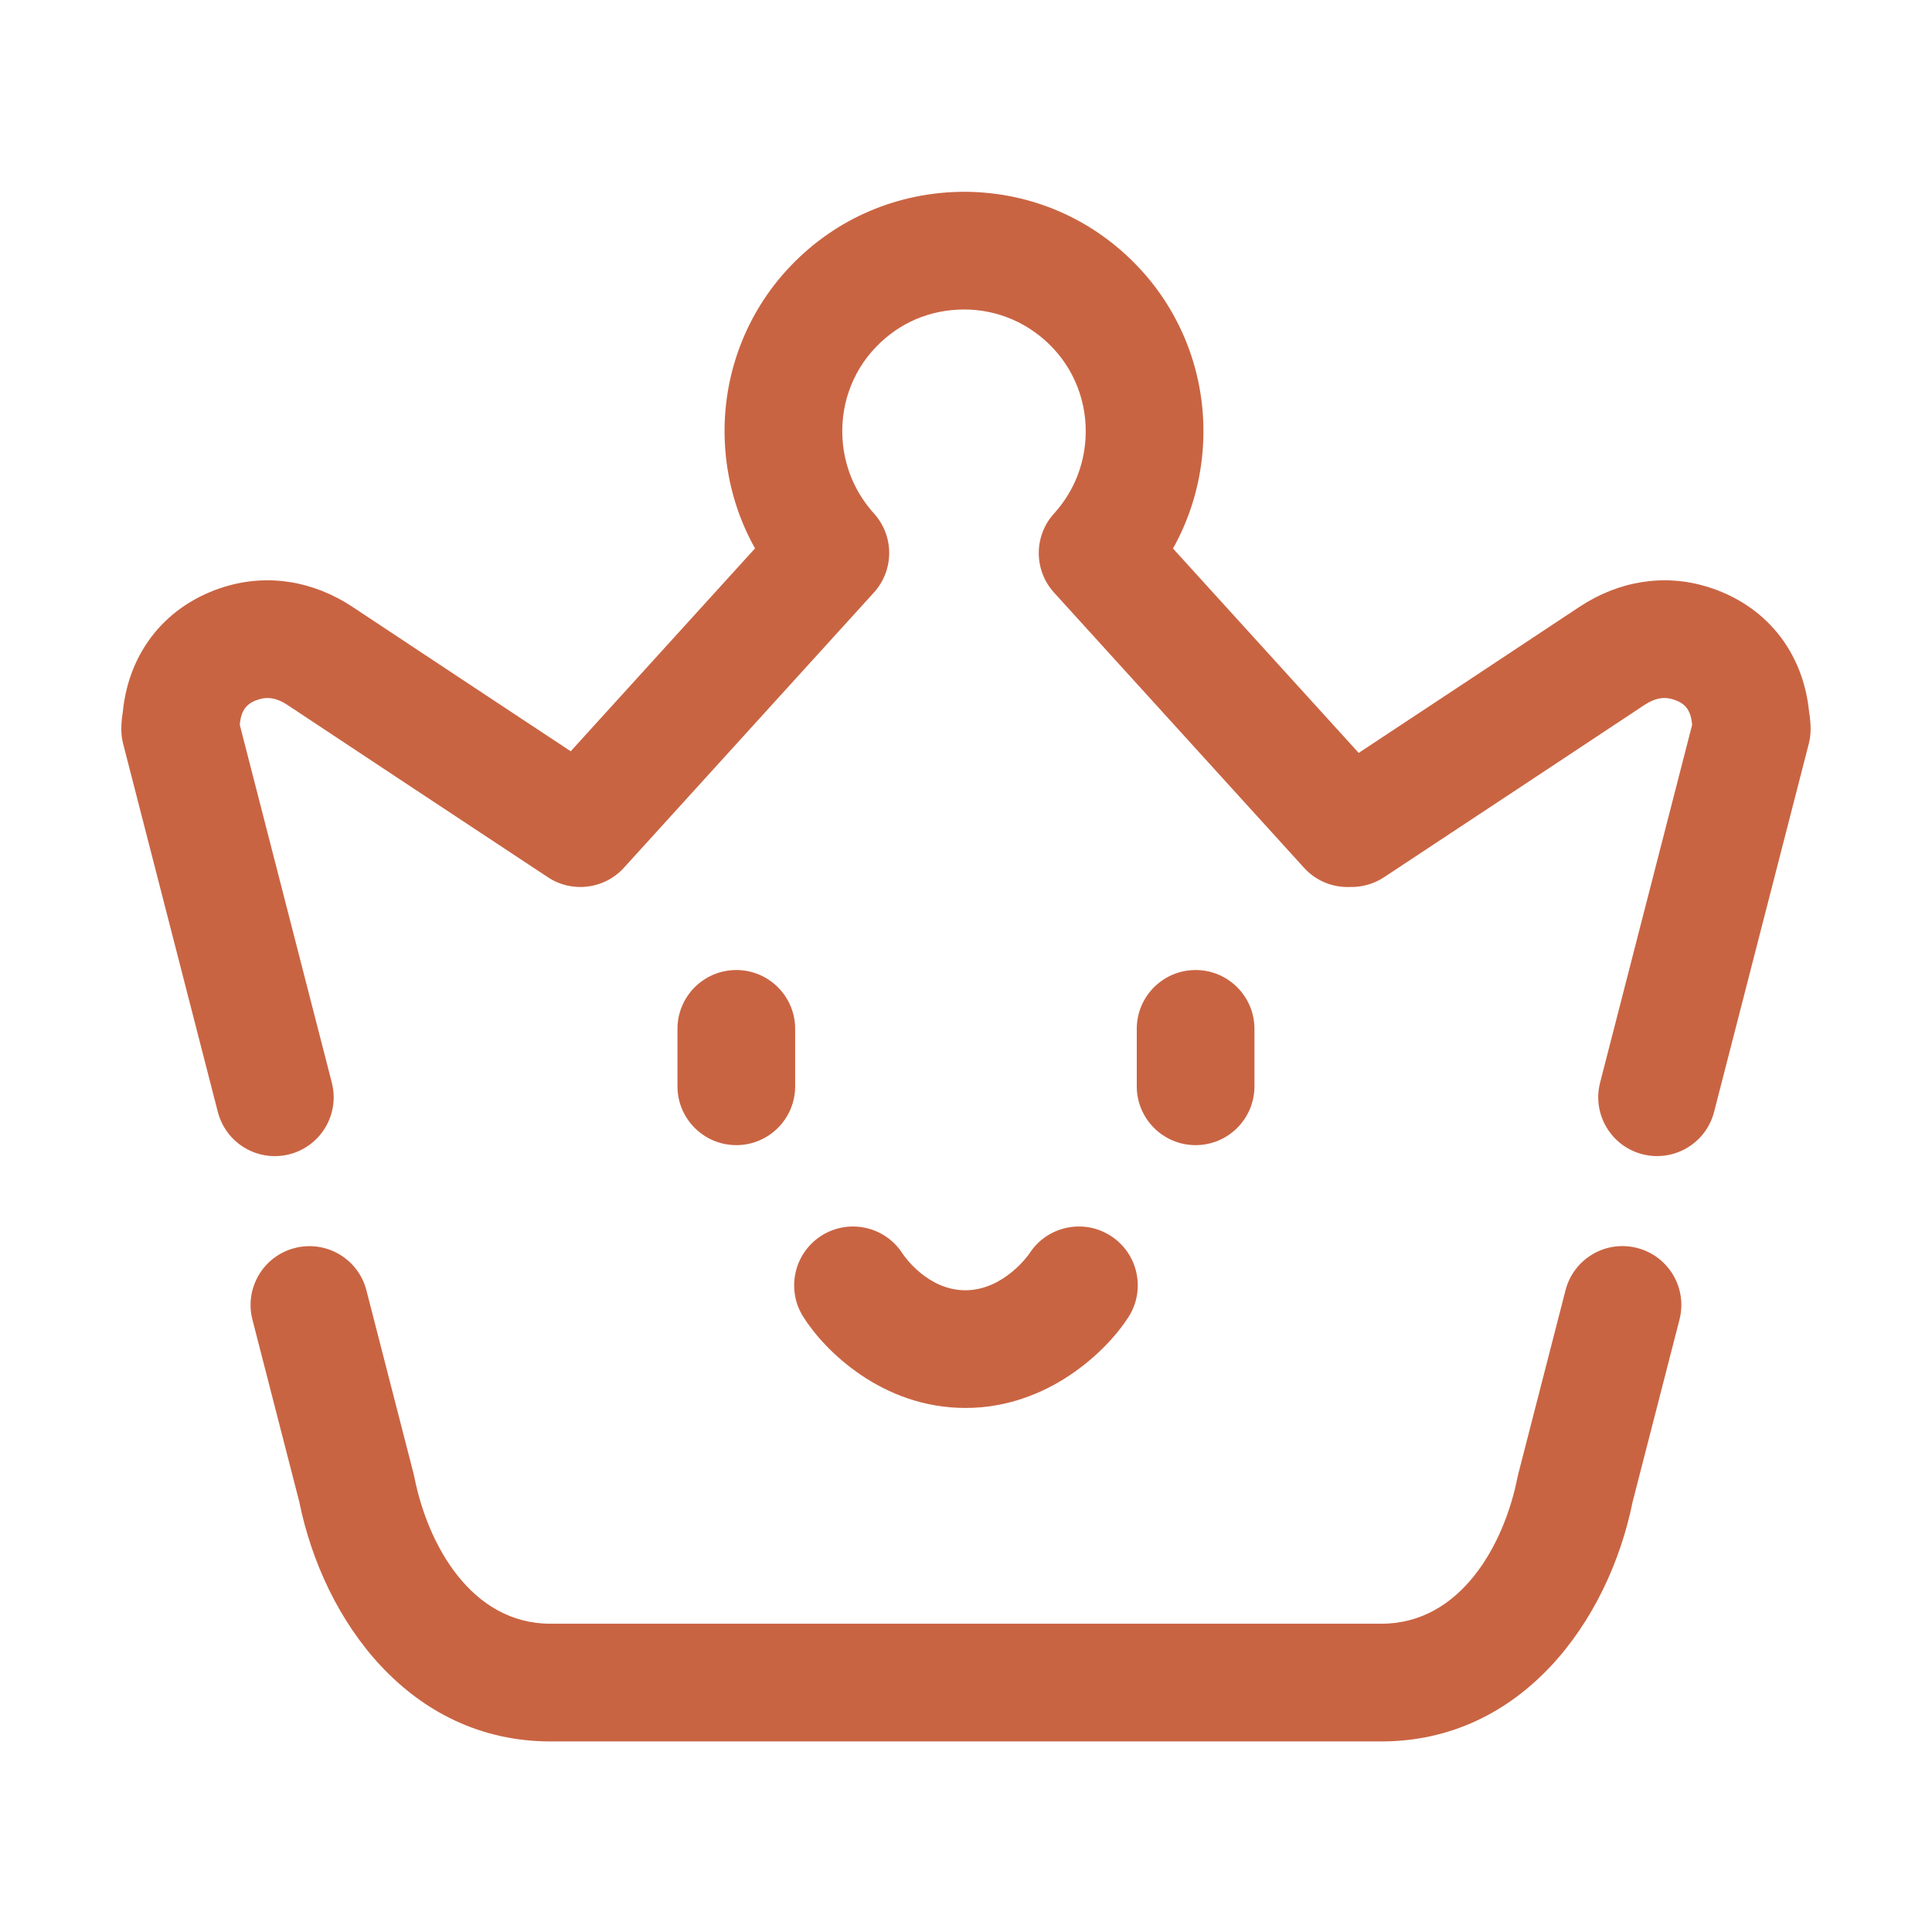
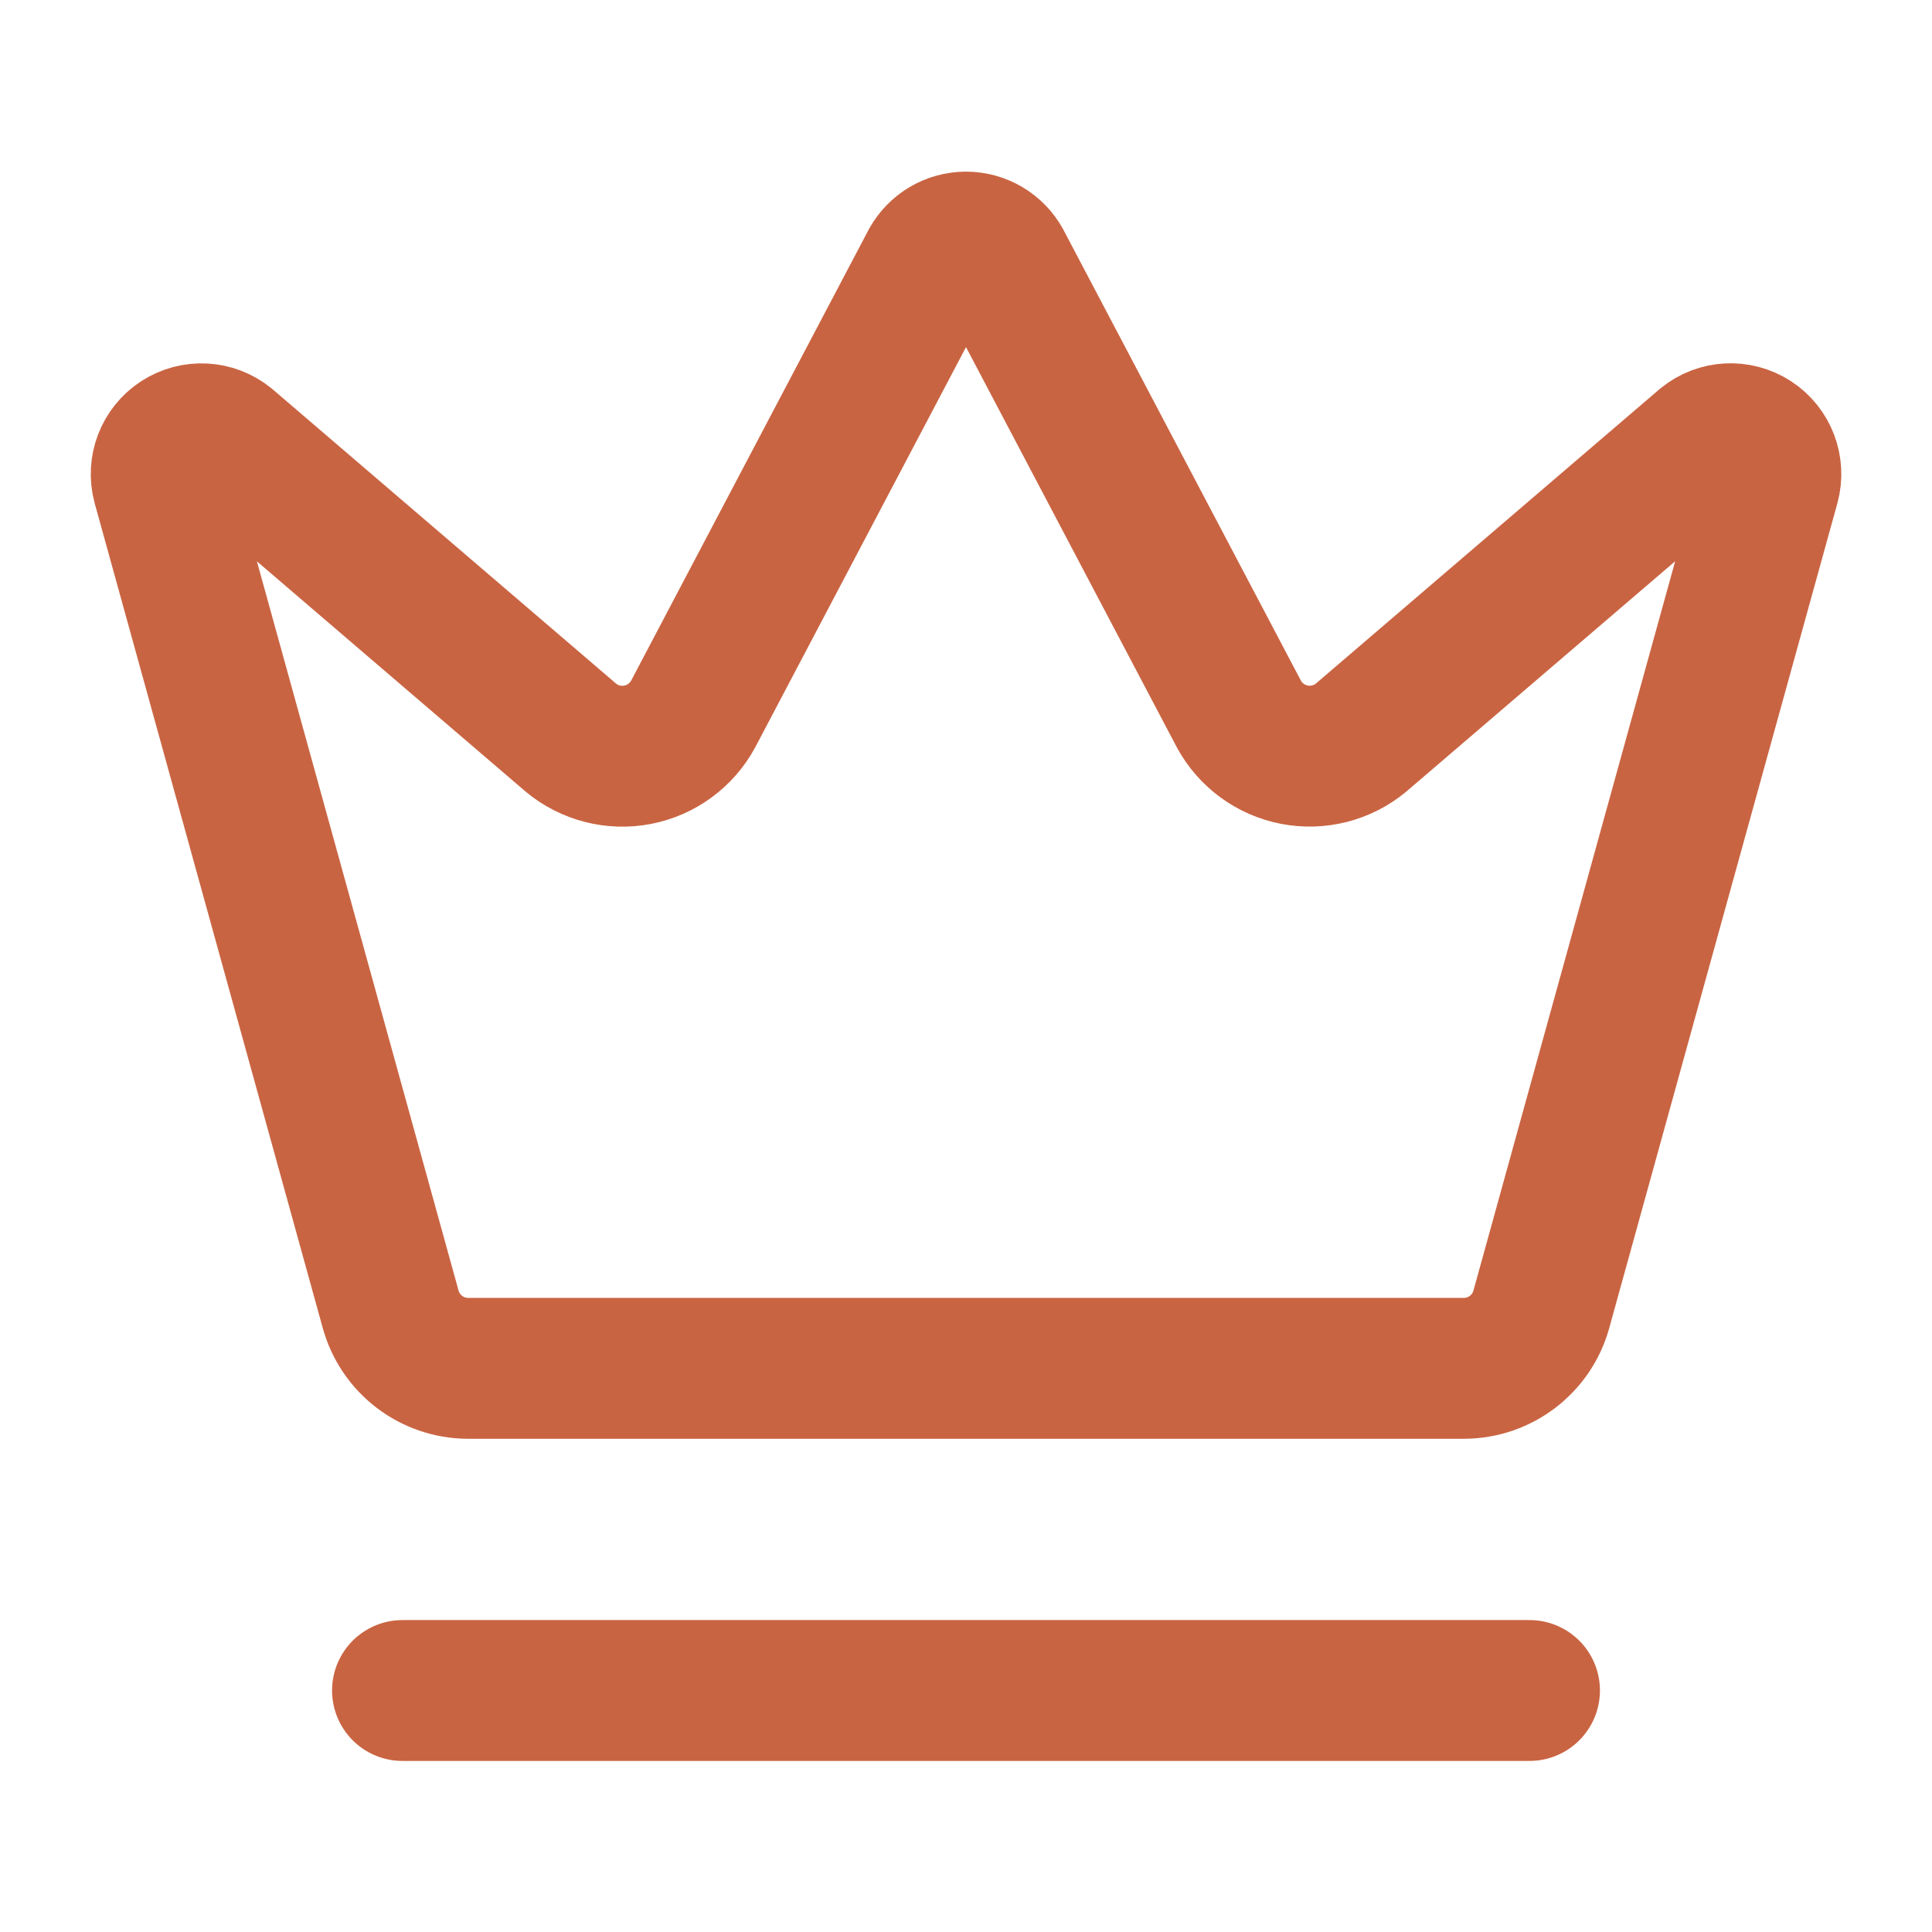
- <svg xmlns="http://www.w3.org/2000/svg" viewBox="0 0 1024 1024" width="200" height="200">
-   <path d="M867.723 661.452c-16.712-4.32-33.683 5.752-37.973 22.438l-25.058 97.424c-0.147 0.569-0.279 1.147-0.396 1.726-7.062 35.785-30.185 77.57-72.118 77.57L291.774 860.61c-41.932 0-65.056-41.785-72.118-77.57-0.117-0.579-0.249-1.157-0.396-1.731l-25.053-97.398c-4.285-16.677-21.255-26.723-37.978-22.433-16.682 4.29-26.728 21.291-22.433 37.978l24.84 96.577c12.818 63.35 58.827 126.96 133.137 126.96L732.18 922.991c74.31 0 120.319-63.614 133.137-126.96l24.845-96.606C894.456 682.743 884.41 665.742 867.723 661.452z" fill="#c96442" />
-   <path d="M958.885 377.506c-3.153-32.363-23.317-57.177-54.294-66.599-22.642-6.858-46.587-3.051-67.457 10.742-38.983 25.855-77.976 51.634-117.004 77.412l-98.419-108.344c8.219-14.666 13.433-30.86 15.341-47.902 4.158-37.145-8.026-73.95-33.429-100.978-24.216-25.748-56.929-40.018-92.287-40.186-35.247 0.026-67.996 13.961-92.21 39.232-25.748 26.855-38.287 63.639-34.398 100.937 1.817 17.367 7.072 33.886 15.448 48.836l-97.678 107.531c-38.571-25.484-77.133-50.974-115.714-76.565-20.84-13.773-44.77-17.57-67.452-10.707-30.947 9.412-51.111 34.227-54.258 66.589-0.518 3.005-0.777 6.026-0.777 9.006 0 2.62 0.33 5.234 0.984 7.767l50.177 195.081c3.619 14.078 16.291 23.429 30.185 23.423 2.568 0 5.183-0.32 7.792-0.99 16.682-4.29 26.728-21.291 22.433-37.978l-48.766-189.589c0.005-0.031 0.005-0.056 0.005-0.081 0.67-8.828 4.635-11.803 10.341-13.539 4.823-1.442 9.579-0.497 14.894 3.026 39.734 26.357 79.493 52.639 119.263 78.91l18.808 12.427c12.849 8.488 29.946 6.33 40.282-5.051l132.493-145.859c10.783-11.874 10.808-29.987 0.051-41.887-9.336-10.326-15.026-23.067-16.468-36.831-1.98-19.007 4.35-37.699 17.387-51.293 12.534-13.082 28.865-20.002 47.055-20.017 17.91 0.086 34.587 7.381 46.958 20.535 12.849 13.671 19.002 32.373 16.885 51.314-1.523 13.6-7.189 26.15-16.387 36.287-10.798 11.894-10.793 30.043 0.005 41.932l132.477 145.833c6.452 7.102 15.367 10.519 24.337 10.194 6.143 0.152 12.494-1.488 18.057-5.157l18.793-12.422c39.775-26.276 79.534-52.557 119.238-78.89 5.356-3.539 10.087-4.508 14.894-3.061 5.742 1.747 9.706 4.722 10.376 13.55 0 0.026 0 0.051 0.005 0.081l-48.761 189.568c-4.295 16.687 5.752 33.688 22.433 37.978 16.697 4.264 33.688-5.767 37.978-22.433l50.172-195.056c0.655-2.538 0.984-5.152 0.984-7.772C959.662 383.532 959.403 380.511 958.885 377.506z" fill="#c96442" />
-   <path d="M390.261 514.136c-17.224 0-31.19 13.966-31.19 31.19l0 30.429c0 17.224 13.965 31.19 31.19 31.19 17.224 0 31.19-13.966 31.19-31.19l0-30.429C421.452 528.102 407.486 514.136 390.261 514.136z" fill="#c96442" />
-   <path d="M633.697 514.136c-17.224 0-31.19 13.966-31.19 31.19l0 30.429c0 17.224 13.966 31.19 31.19 31.19s31.19-13.966 31.19-31.19l0-30.429C664.887 528.102 650.921 514.136 633.697 514.136z" fill="#c96442" />
-   <path d="M588.668 655c-14.529-9.29-33.805-5.061-43.089 9.442-0.122 0.197-13.361 19.422-33.922 19.422-19.981 0-32.409-18.114-33.231-19.352-9.163-14.392-28.226-18.768-42.775-9.742-14.63 9.092-19.118 28.327-10.031 42.957 11.199 18.016 41.922 48.517 86.038 48.517 43.897 0 74.996-30.271 86.453-48.156C607.4 683.581 603.171 664.289 588.668 655z" fill="#c96442" />
+ <svg xmlns="http://www.w3.org/2000/svg" width="24" height="24" viewBox="0 0 24 24" fill="none" stroke="#C96442" stroke-width="1.75" stroke-linecap="round" stroke-linejoin="round">
+   <path d="M11.562 3.266a.5.5 0 0 1 .876 0L15.39 8.87a1 1 0 0 0 1.516.294L21.183 5.5a.5.5 0 0 1 .798.519l-2.834 10.246a1 1 0 0 1-.956.733H5.81a1 1 0 0 1-.957-.733L2.02 6.02a.5.5 0 0 1 .798-.519l4.276 3.664a1 1 0 0 0 1.516-.294z" />
+   <path d="M5 21h14" />
</svg>
